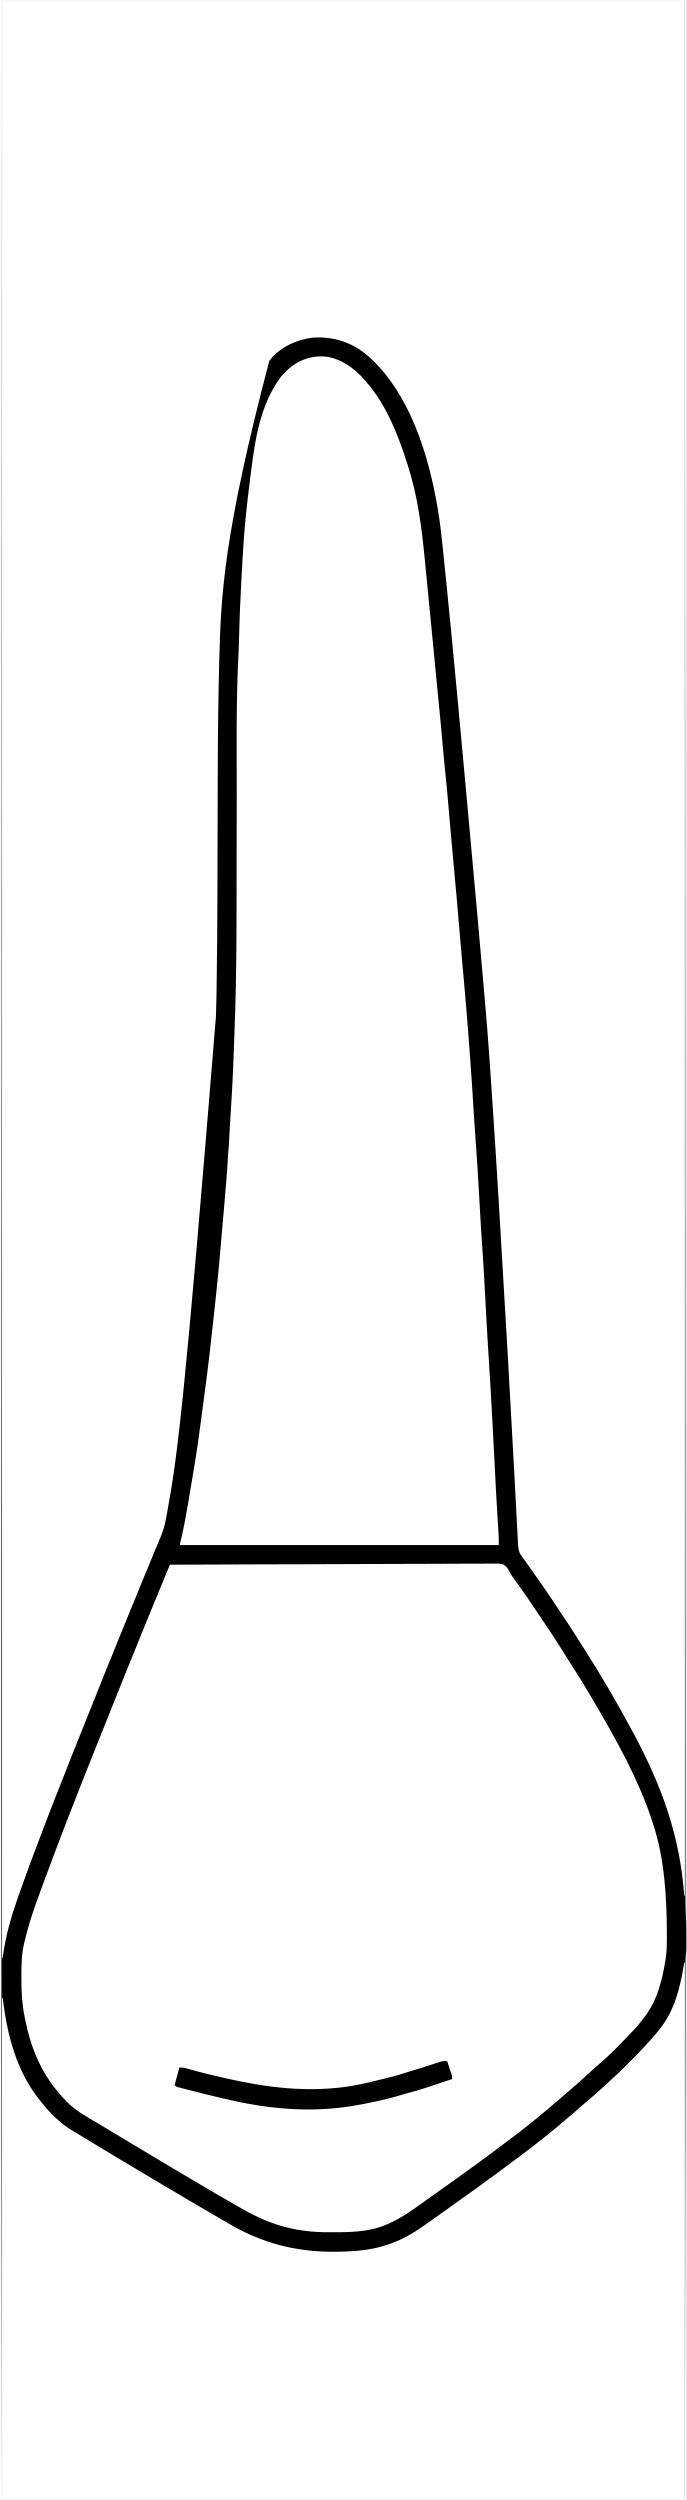
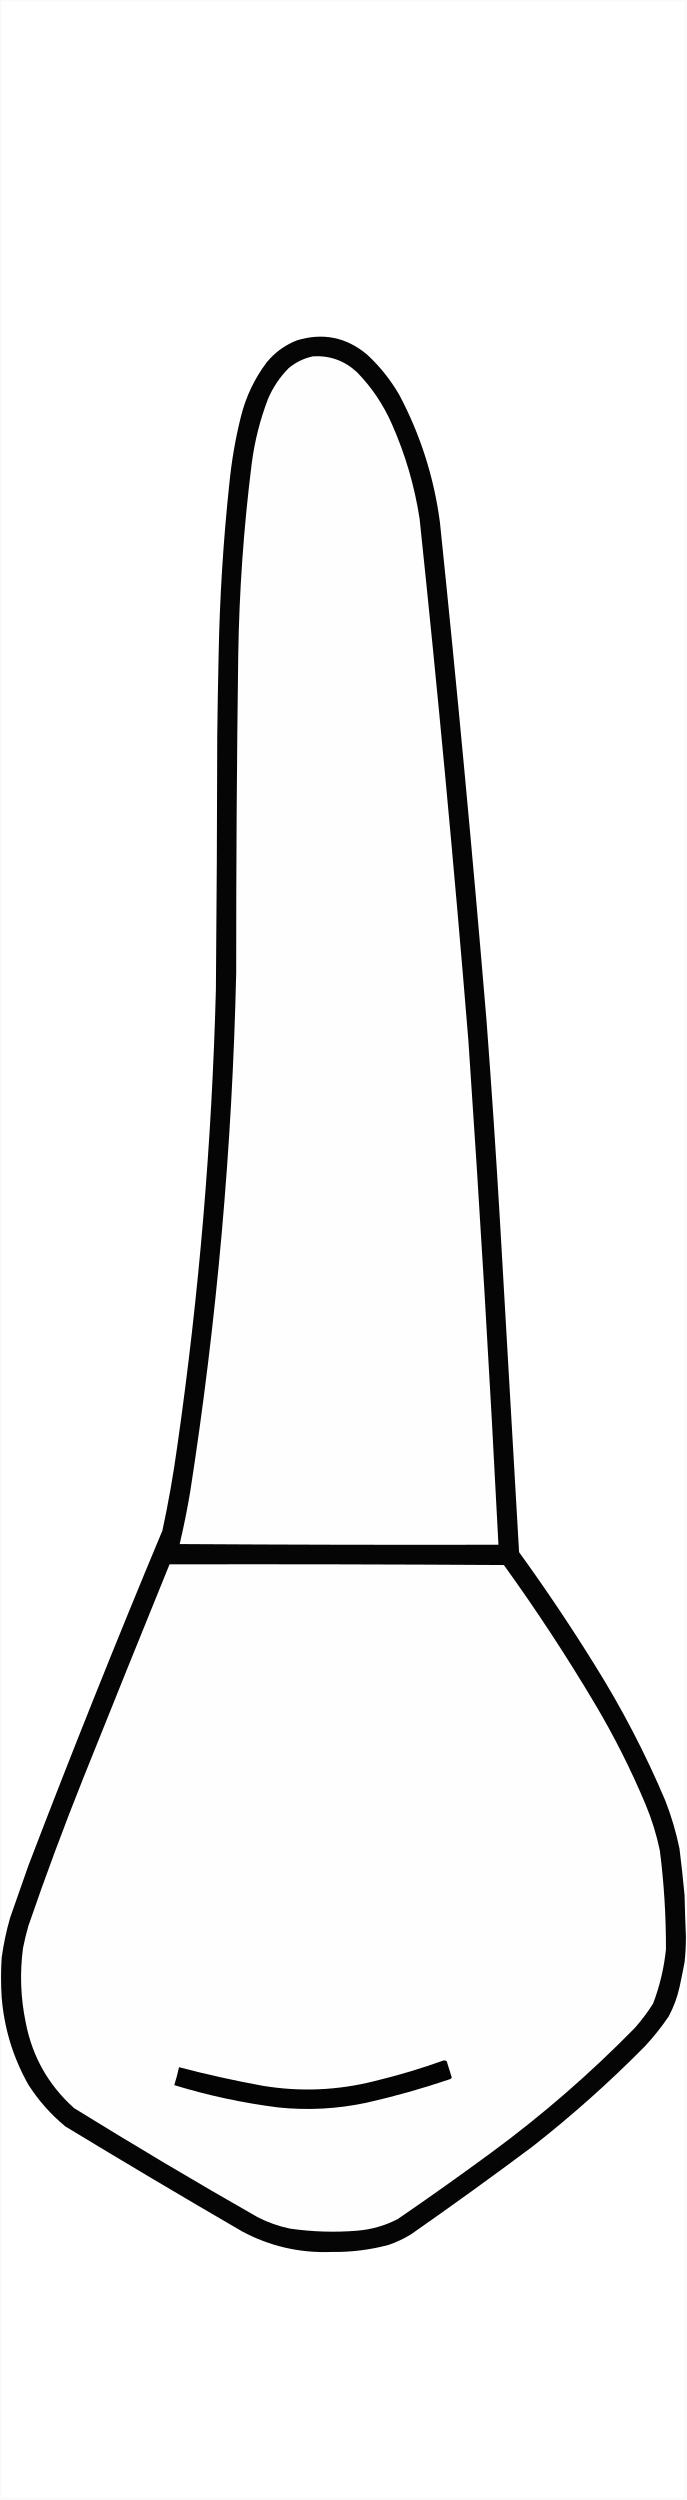
- <svg xmlns="http://www.w3.org/2000/svg" version="1.1" width="1015" height="3694">
-   <path d="M0 0 C334.95 0 669.9 0 1015 0 C1015 1219.02 1015 2438.04 1015 3694 C680.05 3694 345.1 3694 0 3694 C0 2474.98 0 1255.96 0 0 Z M3 3 C3 956.7 3 1910.4 3 2893 C3.33 2893 3.66 2893 4 2893 C4.09 2892.313 4.18 2891.626 4.272 2890.918 C8.25 2861.033 16.064 2833.356 26 2805 C26.34 2804.031 26.679 2803.061 27.029 2802.062 C38.479 2769.432 50.529 2737.045 62.937 2704.769 C64.247 2701.358 65.55 2697.944 66.854 2694.531 C70.87 2684.008 74.923 2673.5 79 2663 C79.344 2662.115 79.687 2661.229 80.042 2660.317 C98.082 2613.881 116.692 2567.668 135.22 2521.425 C139.62 2510.444 144.016 2499.461 148.405 2488.476 C149.299 2486.24 150.193 2484.003 151.086 2481.767 C152.749 2477.607 154.411 2473.446 156.072 2469.285 C164.097 2449.195 172.284 2429.172 180.482 2409.153 C183.04 2402.905 185.591 2396.654 188.141 2390.402 C188.776 2388.845 188.776 2388.845 189.424 2387.255 C190.058 2385.702 190.058 2385.702 190.704 2384.117 C204.132 2351.194 217.6 2318.288 231.262 2285.461 C232.241 2283.104 233.213 2280.744 234.184 2278.384 C235.325 2275.611 236.493 2272.853 237.691 2270.104 C241.732 2260.692 243.919 2251.396 245.75 2241.375 C246.083 2239.606 246.417 2237.836 246.75 2236.067 C262.414 2152.1 273.144 2067.181 319 1503 C319.054 1501.432 319.054 1501.432 319.11 1499.833 C319.401 1491.38 319.644 1482.928 319.798 1474.472 C319.813 1473.613 319.829 1472.755 319.845 1471.871 C319.898 1468.914 319.949 1465.957 320 1463 C320.019 1461.932 320.037 1460.864 320.057 1459.763 C320.898 1411.177 321.134 1362.589 321.281 1313.996 C321.286 1312.408 321.291 1310.819 321.296 1309.231 C321.376 1282.963 321.445 1256.695 321.513 1230.427 C321.526 1225.42 321.539 1220.413 321.552 1215.406 C321.554 1214.582 321.557 1213.758 321.559 1212.91 C321.595 1198.942 321.635 1184.975 321.678 1171.007 C321.701 1163.273 321.722 1155.539 321.74 1147.804 C321.813 1115.23 322.012 1082.662 322.489 1050.09 C322.505 1048.983 322.505 1048.983 322.521 1047.854 C322.855 1025.148 323.265 1002.446 323.876 979.746 C323.941 977.325 324.004 974.904 324.068 972.484 C326.469 881.177 330.304 789.745 398 533 C398.621 532.234 399.243 531.469 399.883 530.68 C415.113 512.391 437.745 502.154 461 499 C491.954 496.664 519.242 505.268 543.122 525.354 C605.809 580.315 633.766 673.281 646.969 752.836 C647.162 753.999 647.162 753.999 647.36 755.186 C650.019 771.278 651.959 787.4 653.624 803.622 C653.885 806.158 654.15 808.693 654.416 811.228 C655.982 826.148 657.495 841.074 659 856 C659.201 857.992 659.402 859.984 659.603 861.976 C668.864 953.74 677.59 1045.553 704.044 1337.49 C704.571 1343.437 705.099 1349.383 705.628 1355.33 C720.41 1521.7 720.41 1521.7 726.001 1604.691 C726.217 1607.889 726.434 1611.088 726.652 1614.286 C733.098 1708.98 738.801 1803.727 750.188 2000.812 C750.262 2002.116 750.336 2003.419 750.412 2004.762 C753.575 2060.321 756.702 2115.882 759.652 2171.453 C759.815 2174.515 759.978 2177.576 760.141 2180.638 C761.085 2198.389 762.029 2216.14 762.94 2233.892 C763.279 2240.499 763.623 2247.106 763.971 2253.712 C764.206 2258.159 764.433 2262.607 764.654 2267.055 C764.819 2270.335 764.995 2273.613 765.169 2276.893 C765.224 2278.047 765.279 2279.201 765.336 2280.39 C765.706 2287.121 766.249 2293.001 770.328 2298.602 C771.022 2299.568 771.022 2299.568 771.73 2300.554 C772.232 2301.237 772.733 2301.921 773.25 2302.625 C774.342 2304.141 775.433 2305.658 776.523 2307.176 C777.094 2307.965 777.665 2308.755 778.253 2309.569 C781.166 2313.623 784.019 2317.719 786.875 2321.812 C788.057 2323.504 789.239 2325.195 790.422 2326.887 C791.012 2327.73 791.601 2328.574 792.209 2329.443 C793.995 2331.992 795.786 2334.538 797.578 2337.082 C804.554 2346.992 811.382 2356.982 818.067 2367.089 C820.418 2370.63 822.783 2374.161 825.148 2377.691 C835.062 2392.497 844.889 2407.338 854.375 2422.423 C856.663 2426.051 858.974 2429.663 861.284 2433.277 C887.848 2474.874 912.811 2517.43 936 2561 C936.488 2561.911 936.975 2562.821 937.478 2563.759 C978.277 2640.043 1004.966 2714.421 1011 2801 C1011.33 2801 1011.66 2801 1012 2801 C1012 1877.66 1012 954.32 1012 3 C679.03 3 346.06 3 3 3 Z M1011 2900 C1010.88 2900.728 1010.76 2901.456 1010.636 2902.205 C1004.758 2937.441 997.297 2969.491 975 2998 C973.853 2999.468 973.853 2999.468 972.684 3000.965 C967.578 3007.33 962.123 3013.329 956.562 3019.294 C955.445 3020.514 954.343 3021.749 953.252 3022.993 C946.241 3030.952 938.742 3038.409 931.234 3045.896 C928.936 3048.189 926.642 3050.488 924.35 3052.787 C922.868 3054.269 921.385 3055.75 919.902 3057.23 C919.228 3057.907 918.554 3058.583 917.859 3059.28 C913.978 3063.143 909.995 3066.831 905.841 3070.4 C902.645 3073.177 899.581 3076.096 896.5 3079 C892.022 3083.201 887.531 3087.367 882.875 3091.371 C880.612 3093.337 878.403 3095.357 876.188 3097.375 C872.725 3100.504 869.193 3103.505 865.562 3106.438 C861.759 3109.513 858.099 3112.688 854.5 3116 C850.132 3120.016 845.632 3123.794 841.016 3127.52 C837.453 3130.45 833.976 3133.468 830.5 3136.5 C824.428 3141.788 818.276 3146.954 812 3152 C810.862 3152.921 809.724 3153.841 808.586 3154.762 C799.948 3161.729 791.175 3168.508 782.338 3175.221 C779.862 3177.105 777.392 3178.995 774.922 3180.887 C764.146 3189.132 753.293 3197.26 742.347 3205.278 C739.969 3207.023 737.595 3208.774 735.223 3210.527 C725.274 3217.879 715.278 3225.16 705.238 3232.387 C702.979 3234.015 700.724 3235.647 698.469 3237.281 C690.478 3243.069 682.459 3248.81 674.388 3254.485 C669.291 3258.074 664.233 3261.714 659.188 3265.375 C651.978 3270.602 644.709 3275.739 637.402 3280.828 C633.413 3283.608 629.433 3286.397 625.484 3289.234 C594.754 3311.291 563.019 3323.302 525 3326 C524.244 3326.056 523.489 3326.113 522.71 3326.171 C455.859 3330.944 397.632 3320.38 339.819 3286.641 C336.837 3284.905 333.845 3283.185 330.852 3281.469 C318.613 3274.446 306.436 3267.325 294.307 3260.115 C286.759 3255.63 279.194 3251.175 271.615 3246.742 C250.168 3234.197 228.807 3221.51 207.515 3208.705 C199.68 3203.997 191.821 3199.33 183.956 3194.671 C171.248 3187.14 158.591 3179.533 145.989 3171.825 C141.448 3169.052 136.898 3166.293 132.349 3163.534 C129.925 3162.064 127.502 3160.591 125.081 3159.116 C119.978 3156.009 114.873 3152.912 109.715 3149.898 C99.91 3144.137 91.273 3137.813 83 3130 C82.434 3129.466 81.868 3128.932 81.285 3128.381 C73.933 3121.369 67.243 3114.028 61 3106 C60.201 3105.006 59.402 3104.012 58.578 3102.988 C23.827 3059.426 10.436 3006.282 4 2952 C3.67 2952 3.34 2952 3 2952 C3 3195.87 3 3439.74 3 3691 C335.97 3691 668.94 3691 1012 3691 C1012 3429.97 1012 3168.94 1012 2900 C1011.67 2900 1011.34 2900 1011 2900 Z " fill="#FEFEFE" transform="translate(0,0)" />
-   <path d="M0 0 C2.477 1.934 4.846 3.942 7.199 6.023 C8.029 6.734 8.86 7.444 9.715 8.176 C52.05 45.121 74.71 106.5 88.529 159.505 C89.145 161.82 89.795 164.12 90.469 166.418 C103.341 210.445 107.102 256.373 111.361 301.849 C112.373 312.623 113.44 323.387 114.613 334.145 C116.117 348.073 117.492 362.012 118.828 375.957 C119.066 378.423 119.303 380.888 119.541 383.354 C120.158 389.758 120.773 396.163 121.388 402.568 C122.011 409.053 122.635 415.537 123.26 422.021 C124.177 431.554 125.095 441.086 126.01 450.619 C126.111 451.675 126.213 452.732 126.317 453.82 C126.802 458.87 127.285 463.921 127.764 468.972 C127.853 469.915 127.943 470.859 128.035 471.831 C128.199 473.569 128.364 475.307 128.527 477.045 C129.415 486.416 130.43 495.774 131.449 505.131 C132.592 515.644 133.57 526.161 134.429 536.7 C135.371 548.233 136.439 559.753 137.512 571.273 C137.73 573.632 137.949 575.99 138.168 578.348 C139.542 593.134 140.955 607.917 142.389 622.697 C144.739 646.942 146.946 671.198 149.087 695.462 C149.995 705.74 150.913 716.016 151.832 726.292 C155.156 763.441 158.453 800.59 161.552 837.758 C163.035 855.534 164.571 873.304 166.172 891.07 C166.345 892.989 166.517 894.907 166.69 896.825 C166.952 899.728 167.213 902.63 167.475 905.533 C170.987 944.521 174.197 983.513 176.953 1022.562 C177.194 1025.948 177.44 1029.334 177.689 1032.719 C179.024 1050.99 180.178 1069.27 181.315 1087.554 C183.416 1121.518 183.416 1121.518 185.824 1155.461 C188.125 1185.843 189.941 1216.258 191.505 1246.686 C192.537 1266.757 193.787 1286.813 195.109 1306.867 C195.453 1312.086 195.795 1317.305 196.137 1322.523 C196.202 1323.52 196.202 1323.52 196.269 1324.538 C197.653 1345.69 198.866 1366.846 199.943 1388.017 C200.862 1406.067 201.91 1424.104 203.11 1442.138 C205.223 1473.976 206.836 1505.843 208.449 1537.709 C208.697 1542.601 208.947 1547.492 209.199 1552.383 C209.24 1553.176 209.281 1553.969 209.323 1554.787 C209.959 1567.044 210.709 1579.289 211.522 1591.536 C212.136 1600.838 212.632 1610.138 213.033 1619.451 C213.755 1636.09 214.683 1652.713 215.699 1669.336 C215.956 1673.54 216.212 1677.745 216.469 1681.949 C216.562 1683.478 216.562 1683.478 216.657 1685.037 C217.216 1694.239 217.75 1703.442 218.256 1712.646 C218.342 1714.204 218.428 1715.761 218.516 1717.319 C218.636 1719.449 218.752 1721.58 218.867 1723.711 C218.964 1725.48 218.964 1725.48 219.063 1727.285 C219.23 1731.862 219.199 1736.444 219.199 1741.023 C63.769 1741.023 -91.661 1741.023 -251.801 1741.023 C-246.801 1716.023 -246.801 1716.023 -244.426 1705.023 C-237.906 1674.29 -233.463 1643.081 -228.801 1612.023 C-228.641 1610.964 -228.482 1609.904 -228.317 1608.812 C-227.823 1605.525 -227.328 1602.238 -226.841 1598.949 C-226.208 1594.69 -225.552 1590.436 -224.875 1586.184 C-222.805 1573.111 -220.995 1560.026 -219.399 1546.888 C-218.368 1538.443 -217.266 1530.013 -216.099 1521.586 C-213.116 1500.036 -210.542 1478.444 -208.055 1456.831 C-207.633 1453.175 -207.207 1449.518 -206.781 1445.862 C-204.043 1422.344 -201.455 1398.814 -199.031 1375.262 C-198.804 1373.051 -198.575 1370.839 -198.346 1368.627 C-197.316 1358.678 -196.302 1348.726 -195.301 1338.773 C-195.226 1338.031 -195.151 1337.288 -195.074 1336.522 C-192.576 1311.667 -190.372 1286.803 -188.483 1261.893 C-187.683 1251.383 -186.813 1240.88 -185.935 1230.377 C-185.687 1227.41 -185.441 1224.443 -185.195 1221.475 C-184.574 1214.024 -183.949 1206.573 -183.259 1199.128 C-183.169 1198.154 -183.079 1197.179 -182.986 1196.175 C-182.815 1194.337 -182.641 1192.5 -182.466 1190.663 C-181.817 1183.724 -181.42 1176.785 -181.143 1169.821 C-180.995 1166.249 -180.769 1162.757 -180.342 1159.204 C-179.567 1152.378 -179.267 1145.517 -178.898 1138.66 C-178.815 1137.145 -178.732 1135.63 -178.648 1134.115 C-178.428 1130.119 -178.211 1126.123 -177.994 1122.127 C-177.781 1118.199 -177.565 1114.27 -177.35 1110.342 C-177.091 1105.633 -176.833 1100.925 -176.578 1096.217 C-176.157 1088.461 -175.728 1080.707 -175.279 1072.953 C-174.134 1053.109 -173.215 1033.264 -172.478 1013.4 C-172.336 1009.576 -172.189 1005.751 -172.04 1001.927 C-171.632 991.433 -171.269 980.939 -170.916 970.443 C-170.838 968.126 -170.759 965.809 -170.68 963.492 C-169.154 918.545 -168.482 873.643 -168.432 828.673 C-168.422 819.957 -168.4 811.241 -168.377 802.525 C-168.337 786.893 -168.305 771.261 -168.278 755.628 C-168.252 740.703 -168.224 725.778 -168.194 710.853 C-168.192 709.934 -168.19 709.016 -168.188 708.069 C-168.167 697.926 -168.145 687.783 -168.121 677.641 C-168.118 676.283 -168.118 676.283 -168.115 674.898 C-168.106 671.269 -168.098 667.639 -168.089 664.009 C-168.066 654.465 -168.045 644.921 -168.031 635.377 C-167.778 469.309 -167.778 469.309 -165.332 423.695 C-164.969 416.923 -164.744 410.155 -164.615 403.374 C-164.082 375.678 -162.827 348.049 -161.327 320.389 C-160.99 314.178 -160.665 307.966 -160.342 301.754 C-159.044 276.848 -157.659 251.989 -155.121 227.175 C-154.744 223.468 -154.4 219.758 -154.06 216.047 C-152.302 196.977 -150.139 177.961 -147.738 158.961 C-147.552 157.473 -147.552 157.473 -147.363 155.954 C-146.064 145.605 -144.607 135.371 -142.45 125.164 C-141.604 121.074 -141.008 116.97 -140.426 112.836 C-135.492 80.619 -124.801 44.211 -104.801 18.023 C-104.083 17.075 -103.365 16.126 -102.625 15.148 C-76.371 -18.224 -34.492 -24.341 0 0 Z " fill="#FEFEFE" transform="translate(517.8008,541.9766)" />
-   <path d="M0 0 C334.95 0 669.9 0 1015 0 C1015 1219.02 1015 2438.04 1015 3694 C680.05 3694 345.1 3694 0 3694 C0 2474.98 0 1255.96 0 0 Z M3 3 C3 956.7 3 1910.4 3 2893 C3.33 2893 3.66 2893 4 2893 C4.09 2892.313 4.18 2891.626 4.272 2890.918 C8.25 2861.033 16.064 2833.356 26 2805 C26.34 2804.031 26.679 2803.061 27.029 2802.062 C38.479 2769.432 50.529 2737.045 62.937 2704.769 C64.247 2701.358 65.55 2697.944 66.854 2694.531 C70.87 2684.008 74.923 2673.5 79 2663 C79.344 2662.115 79.687 2661.229 80.042 2660.317 C98.082 2613.881 116.692 2567.668 135.22 2521.425 C139.62 2510.444 144.016 2499.461 148.405 2488.476 C149.299 2486.24 150.193 2484.003 151.086 2481.767 C152.749 2477.607 154.411 2473.446 156.072 2469.285 C164.097 2449.195 172.284 2429.172 180.482 2409.153 C183.04 2402.905 185.591 2396.654 188.141 2390.402 C188.776 2388.845 188.776 2388.845 189.424 2387.255 C190.058 2385.702 190.058 2385.702 190.704 2384.117 C204.132 2351.194 217.6 2318.288 231.262 2285.461 C232.241 2283.104 233.213 2280.744 234.184 2278.384 C235.325 2275.611 236.493 2272.853 237.691 2270.104 C241.732 2260.692 243.919 2251.396 245.75 2241.375 C246.083 2239.606 246.417 2237.836 246.75 2236.067 C262.414 2152.1 273.144 2067.181 319 1503 C319.054 1501.432 319.054 1501.432 319.11 1499.833 C319.401 1491.38 319.644 1482.928 319.798 1474.472 C319.813 1473.613 319.829 1472.755 319.845 1471.871 C319.898 1468.914 319.949 1465.957 320 1463 C320.019 1461.932 320.037 1460.864 320.057 1459.763 C320.898 1411.177 321.134 1362.589 321.281 1313.996 C321.286 1312.408 321.291 1310.819 321.296 1309.231 C321.376 1282.963 321.445 1256.695 321.513 1230.427 C321.526 1225.42 321.539 1220.413 321.552 1215.406 C321.554 1214.582 321.557 1213.758 321.559 1212.91 C321.595 1198.942 321.635 1184.975 321.678 1171.007 C321.701 1163.273 321.722 1155.539 321.74 1147.804 C321.813 1115.23 322.012 1082.662 322.489 1050.09 C322.505 1048.983 322.505 1048.983 322.521 1047.854 C322.855 1025.148 323.265 1002.446 323.876 979.746 C323.941 977.325 324.004 974.904 324.068 972.484 C326.469 881.177 330.304 789.745 398 533 C398.621 532.234 399.243 531.469 399.883 530.68 C415.113 512.391 437.745 502.154 461 499 C491.954 496.664 519.242 505.268 543.122 525.354 C605.809 580.315 633.766 673.281 646.969 752.836 C647.162 753.999 647.162 753.999 647.36 755.186 C650.019 771.278 651.959 787.4 653.624 803.622 C653.885 806.158 654.15 808.693 654.416 811.228 C655.982 826.148 657.495 841.074 659 856 C659.201 857.992 659.402 859.984 659.603 861.976 C668.864 953.74 677.59 1045.553 704.044 1337.49 C704.571 1343.437 705.099 1349.383 705.628 1355.33 C720.41 1521.7 720.41 1521.7 726.001 1604.691 C726.217 1607.889 726.434 1611.088 726.652 1614.286 C733.098 1708.98 738.801 1803.727 750.188 2000.812 C750.262 2002.116 750.336 2003.419 750.412 2004.762 C753.575 2060.321 756.702 2115.882 759.652 2171.453 C759.815 2174.515 759.978 2177.576 760.141 2180.638 C761.085 2198.389 762.029 2216.14 762.94 2233.892 C763.279 2240.499 763.623 2247.106 763.971 2253.712 C764.206 2258.159 764.433 2262.607 764.654 2267.055 C764.819 2270.335 764.995 2273.613 765.169 2276.893 C765.224 2278.047 765.279 2279.201 765.336 2280.39 C765.706 2287.121 766.249 2293.001 770.328 2298.602 C771.022 2299.568 771.022 2299.568 771.73 2300.554 C772.232 2301.237 772.733 2301.921 773.25 2302.625 C774.342 2304.141 775.433 2305.658 776.523 2307.176 C777.094 2307.965 777.665 2308.755 778.253 2309.569 C781.166 2313.623 784.019 2317.719 786.875 2321.812 C788.057 2323.504 789.239 2325.195 790.422 2326.887 C791.012 2327.73 791.601 2328.574 792.209 2329.443 C793.995 2331.992 795.786 2334.538 797.578 2337.082 C804.554 2346.992 811.382 2356.982 818.067 2367.089 C820.418 2370.63 822.783 2374.161 825.148 2377.691 C835.062 2392.497 844.889 2407.338 854.375 2422.423 C856.663 2426.051 858.974 2429.663 861.284 2433.277 C887.848 2474.874 912.811 2517.43 936 2561 C936.488 2561.911 936.975 2562.821 937.478 2563.759 C978.277 2640.043 1004.966 2714.421 1011 2801 C1011.33 2801 1011.66 2801 1012 2801 C1012 1877.66 1012 954.32 1012 3 C679.03 3 346.06 3 3 3 Z M416.75 554.75 C390.382 587.934 379.755 632.831 374 674 C373.841 675.125 373.682 676.25 373.518 677.409 C372.276 686.264 371.121 695.129 370 704 C369.835 705.306 369.67 706.612 369.5 707.958 C368.375 716.909 367.298 725.866 366.253 734.827 C366.084 736.282 365.914 737.737 365.743 739.192 C363.657 756.988 361.833 774.788 360.543 792.66 C360.48 793.522 360.417 794.383 360.353 795.27 C358.858 815.908 357.743 836.564 356.692 857.229 C356.482 861.366 356.267 865.504 356.047 869.641 C354.801 893.098 353.782 916.534 353.306 940.02 C353.116 949.377 352.842 958.715 352.341 968.061 C348.697 1037.304 349.873 1107.144 349.801 1176.468 C349.79 1186.801 349.769 1197.135 349.748 1207.468 C349.74 1211.077 349.733 1214.685 349.725 1218.293 C349.724 1219.193 349.722 1220.093 349.72 1221.02 C349.699 1231.092 349.68 1241.164 349.662 1251.236 C349.66 1252.148 349.659 1253.061 349.657 1254 C349.634 1266.89 349.616 1279.779 349.602 1292.669 C349.576 1315.183 349.538 1337.697 349.477 1360.211 C349.474 1361.083 349.472 1361.955 349.469 1362.853 C349.315 1418.831 348.531 1474.736 346.29 1530.675 C346.052 1536.629 345.827 1542.584 345.609 1548.539 C345.577 1549.41 345.545 1550.28 345.512 1551.177 C345.389 1554.527 345.266 1557.878 345.144 1561.228 C343.874 1595.874 341.942 1630.46 339.631 1665.052 C339.101 1673.1 338.665 1681.148 338.348 1689.208 C338.158 1693.756 337.769 1698.232 337.235 1702.752 C336.836 1706.565 336.704 1710.386 336.547 1714.215 C336.051 1725.023 335.179 1735.784 334.25 1746.562 C334.073 1748.643 333.897 1750.723 333.72 1752.803 C333.344 1757.236 332.966 1761.669 332.587 1766.103 C331.994 1773.055 331.414 1780.008 330.836 1786.961 C328.685 1812.766 326.44 1838.562 324.067 1864.348 C323.879 1866.393 323.692 1868.438 323.505 1870.483 C321.945 1887.486 320.247 1904.468 318.389 1921.441 C317.99 1925.089 317.597 1928.737 317.204 1932.385 C312.465 1976.428 307.64 2020.461 301.592 2064.347 C300.114 2075.073 298.717 2085.808 297.328 2096.546 C293.791 2123.863 289.907 2151.057 285.176 2178.194 C283.867 2185.725 282.618 2193.266 281.373 2200.808 C280.259 2207.54 279.131 2214.27 278 2221 C277.876 2221.738 277.752 2222.476 277.625 2223.236 C274.481 2241.96 271.015 2260.483 266.456 2278.926 C265.928 2280.972 265.928 2280.972 266 2283 C421.43 2283 576.86 2283 737 2283 C737.037 2275.407 737.037 2275.407 736.756 2267.862 C736.676 2266.538 736.676 2266.538 736.594 2265.188 C736.534 2264.264 736.475 2263.339 736.414 2262.387 C736.322 2260.896 736.322 2260.896 736.229 2259.374 C736.098 2257.25 735.966 2255.125 735.833 2253 C735.478 2247.335 735.134 2241.669 734.789 2236.004 C734.686 2234.309 734.686 2234.309 734.58 2232.58 C734.022 2223.43 733.492 2214.279 733 2205.125 C732.962 2204.425 732.925 2203.725 732.886 2203.003 C731.975 2185.99 731.147 2168.972 730.302 2151.956 C729.394 2133.686 728.448 2115.42 727.404 2097.157 C727.031 2090.596 726.673 2084.034 726.316 2077.473 C725.018 2053.655 723.662 2029.845 722.09 2006.044 C720.459 1981.261 719.128 1956.46 717.781 1931.66 C717.676 1929.716 717.57 1927.772 717.464 1925.828 C717.358 1923.867 717.251 1921.905 717.145 1919.943 C717.092 1918.967 717.038 1917.991 716.984 1916.985 C716.714 1912.013 716.445 1907.041 716.177 1902.069 C714.645 1873.497 714.645 1873.497 712.724 1844.949 C711.154 1823.787 710.029 1802.591 708.816 1781.406 C708.713 1779.603 708.61 1777.8 708.506 1775.997 C708.402 1774.175 708.298 1772.353 708.193 1770.531 C708.141 1769.623 708.089 1768.715 708.036 1767.779 C707.773 1763.194 707.512 1758.609 707.253 1754.023 C706.097 1733.586 704.84 1713.163 703.309 1692.75 C702.358 1680.071 701.48 1667.389 700.684 1654.699 C700.605 1653.456 700.605 1653.456 700.526 1652.187 C700.212 1647.19 699.902 1642.193 699.593 1637.195 C698.24 1615.344 696.88 1593.495 695.27 1571.66 C695.029 1568.39 694.79 1565.12 694.552 1561.85 C693.818 1551.774 693.07 1541.699 692.312 1531.625 C692.249 1530.782 692.186 1529.939 692.12 1529.07 C689.874 1499.23 687.322 1469.425 684.598 1439.625 C684.3 1436.361 684.001 1433.096 683.703 1429.832 C683.63 1429.03 683.557 1428.229 683.481 1427.403 C682.482 1416.463 681.52 1405.521 680.609 1394.574 C680.554 1393.906 680.498 1393.238 680.441 1392.549 C680.158 1389.141 679.875 1385.732 679.593 1382.324 C676.389 1343.648 672.853 1305.003 669.307 1266.357 C668.733 1260.092 668.159 1253.827 667.586 1247.562 C667.474 1246.345 667.363 1245.127 667.248 1243.872 C665.621 1226.076 664.072 1208.275 662.576 1190.468 C661.413 1176.642 660.169 1162.83 658.733 1149.029 C658.199 1143.892 657.68 1138.752 657.16 1133.613 C657.059 1132.61 656.957 1131.608 656.853 1130.574 C655.957 1121.68 655.144 1112.781 654.375 1103.875 C654.317 1103.199 654.258 1102.523 654.198 1101.827 C654.025 1099.825 653.852 1097.822 653.68 1095.82 C651.984 1076.16 650.081 1056.517 648.09 1036.884 C647.405 1030.119 646.744 1023.353 646.103 1016.585 C644.949 1004.441 643.78 992.299 642.609 980.156 C642.443 978.426 642.443 978.426 642.272 976.66 C635.508 906.204 635.508 906.204 628.575 835.765 C628.201 832.03 627.832 828.295 627.468 824.559 C623 778.774 617.089 732.971 603 689 C602.616 687.789 602.232 686.577 601.837 685.329 C588.207 642.468 570.989 598.258 541 564 C540.273 563.152 539.546 562.304 538.797 561.43 C523.615 544.072 503.343 529.151 479.699 526.768 C454.282 525.122 433.187 535.904 416.75 554.75 Z M251 2312 C248.402 2318.287 245.804 2324.575 243.206 2330.862 C242.325 2332.995 241.444 2335.127 240.562 2337.26 C234.062 2352.99 227.593 2368.731 221.188 2384.5 C219.786 2387.947 218.384 2391.394 216.982 2394.841 C216.033 2397.173 215.085 2399.506 214.136 2401.838 C211.094 2409.318 208.041 2416.793 204.98 2424.266 C189.297 2462.586 173.949 2501.039 158.595 2539.492 C153.917 2551.205 149.232 2562.915 144.539 2574.621 C133.265 2602.747 122.05 2630.893 111.064 2659.133 C108.677 2665.267 106.277 2671.397 103.871 2677.523 C95.655 2698.459 87.636 2719.459 79.787 2740.535 C77.624 2746.337 75.444 2752.133 73.254 2757.926 C66.63 2775.462 60.129 2793.038 53.812 2810.688 C53.496 2811.569 53.18 2812.451 52.854 2813.36 C46.178 2831.981 40.542 2850.738 36 2870 C35.65 2871.453 35.65 2871.453 35.293 2872.936 C31.552 2889.285 31.638 2905.753 31.625 2922.438 C31.623 2923.556 31.621 2924.675 31.619 2925.828 C31.623 2944.343 32.67 2962.412 36.489 2980.558 C36.865 2982.355 37.232 2984.154 37.593 2985.954 C45.698 3026.15 61.179 3063.578 88.634 3094.462 C89.994 3095.993 91.337 3097.539 92.68 3099.086 C103.039 3110.857 114.546 3119.823 128.062 3127.625 C129.378 3128.397 130.693 3129.171 132.006 3129.946 C134.026 3131.136 136.046 3132.326 138.069 3133.511 C144.72 3137.407 151.298 3141.418 157.875 3145.438 C168.545 3151.941 179.277 3158.337 190.03 3164.702 C199.599 3170.366 209.129 3176.089 218.625 3181.875 C229.408 3188.444 240.248 3194.91 251.132 3201.311 C256.49 3204.467 261.838 3207.641 267.188 3210.812 C268.904 3211.83 270.62 3212.847 272.336 3213.864 C277.517 3216.934 282.697 3220.007 287.875 3223.082 C308.589 3235.378 329.361 3247.569 350.307 3259.467 C353.161 3261.091 356.01 3262.723 358.859 3264.355 C400.179 3287.967 438.592 3298.646 486.532 3298.336 C490.458 3298.312 494.384 3298.316 498.311 3298.322 C511.681 3298.307 524.76 3297.948 538 3296 C538.731 3295.895 539.461 3295.791 540.214 3295.683 C575.855 3290.544 602.631 3270.609 631.058 3249.997 C636.665 3245.94 642.322 3241.958 648 3238 C656.661 3231.961 665.238 3225.812 673.782 3219.609 C677.517 3216.9 681.259 3214.2 685 3211.5 C686.501 3210.415 688.003 3209.331 689.504 3208.246 C692.489 3206.09 695.476 3203.937 698.465 3201.785 C714.902 3189.948 731.176 3177.919 747.266 3165.613 C750.889 3162.843 754.529 3160.099 758.188 3157.375 C775.719 3144.258 792.774 3130.54 809.432 3116.334 C811.007 3114.994 812.587 3113.66 814.168 3112.328 C820.602 3106.907 826.987 3101.432 833.337 3095.911 C837.016 3092.713 840.712 3089.536 844.425 3086.376 C850.464 3081.233 856.373 3075.976 862.195 3070.59 C867.222 3065.948 872.328 3061.396 877.422 3056.828 C904.501 3032.981 904.501 3032.981 929.332 3006.883 C931.099 3004.888 932.963 3003.043 934.875 3001.188 C939.151 2996.953 942.943 2992.415 946.665 2987.69 C947.617 2986.485 948.576 2985.284 949.538 2984.087 C968.114 2960.953 975.599 2936.949 981.188 2908.125 C981.342 2907.331 981.497 2906.537 981.656 2905.719 C982.137 2903.15 982.576 2900.578 983 2898 C983.18 2896.927 983.359 2895.854 983.544 2894.749 C985.171 2884.005 985.396 2873.411 985.375 2862.562 C985.375 2861.101 985.375 2861.101 985.375 2859.611 C985.281 2805.06 982.194 2747.057 965 2695 C964.484 2693.391 963.969 2691.781 963.453 2690.172 C943.275 2628.706 910.585 2570.597 878 2515 C877.631 2514.37 877.262 2513.74 876.882 2513.091 C867.073 2496.355 857.111 2479.756 846.583 2463.46 C843.988 2459.427 841.432 2455.37 838.875 2451.312 C838.381 2450.531 837.888 2449.75 837.379 2448.945 C835.005 2445.187 832.638 2441.423 830.289 2437.648 C820.863 2422.543 810.937 2407.771 801 2393 C800.332 2392.008 800.332 2392.008 799.651 2390.995 C778.526 2359.398 778.526 2359.398 756.417 2328.492 C754.773 2326.213 753.563 2324.132 752.283 2321.589 C748.898 2315.196 748.898 2315.196 743.074 2311.257 C737.175 2310.024 731.156 2310.313 725.164 2310.437 C723.118 2310.431 721.073 2310.42 719.027 2310.403 C713.414 2310.374 707.804 2310.426 702.191 2310.491 C696.136 2310.547 690.081 2310.528 684.026 2310.518 C673.537 2310.512 663.05 2310.552 652.562 2310.626 C641.564 2310.702 630.566 2310.752 619.568 2310.767 C618.884 2310.767 618.2 2310.768 617.495 2310.769 C614.02 2310.774 610.545 2310.778 607.07 2310.781 C582.467 2310.809 557.864 2310.896 533.261 2311.019 C509.363 2311.139 485.464 2311.231 461.565 2311.286 C460.46 2311.288 460.46 2311.288 459.332 2311.291 C451.932 2311.308 444.532 2311.325 437.132 2311.341 C422.057 2311.374 406.983 2311.411 391.908 2311.45 C391.215 2311.451 390.522 2311.453 389.808 2311.455 C343.538 2311.575 297.269 2311.781 251 2312 Z M1011 2900 C1010.88 2900.728 1010.76 2901.456 1010.636 2902.205 C1004.758 2937.441 997.297 2969.491 975 2998 C973.853 2999.468 973.853 2999.468 972.684 3000.965 C967.578 3007.33 962.123 3013.329 956.562 3019.294 C955.445 3020.514 954.343 3021.749 953.252 3022.993 C946.241 3030.952 938.742 3038.409 931.234 3045.896 C928.936 3048.189 926.642 3050.488 924.35 3052.787 C922.868 3054.269 921.385 3055.75 919.902 3057.23 C919.228 3057.907 918.554 3058.583 917.859 3059.28 C913.978 3063.143 909.995 3066.831 905.841 3070.4 C902.645 3073.177 899.581 3076.096 896.5 3079 C892.022 3083.201 887.531 3087.367 882.875 3091.371 C880.612 3093.337 878.403 3095.357 876.188 3097.375 C872.725 3100.504 869.193 3103.505 865.562 3106.438 C861.759 3109.513 858.099 3112.688 854.5 3116 C850.132 3120.016 845.632 3123.794 841.016 3127.52 C837.453 3130.45 833.976 3133.468 830.5 3136.5 C824.428 3141.788 818.276 3146.954 812 3152 C810.862 3152.921 809.724 3153.841 808.586 3154.762 C799.948 3161.729 791.175 3168.508 782.338 3175.221 C779.862 3177.105 777.392 3178.995 774.922 3180.887 C764.146 3189.132 753.293 3197.26 742.347 3205.278 C739.969 3207.023 737.595 3208.774 735.223 3210.527 C725.274 3217.879 715.278 3225.16 705.238 3232.387 C702.979 3234.015 700.724 3235.647 698.469 3237.281 C690.478 3243.069 682.459 3248.81 674.388 3254.485 C669.291 3258.074 664.233 3261.714 659.188 3265.375 C651.978 3270.602 644.709 3275.739 637.402 3280.828 C633.413 3283.608 629.433 3286.397 625.484 3289.234 C594.754 3311.291 563.019 3323.302 525 3326 C524.244 3326.056 523.489 3326.113 522.71 3326.171 C455.859 3330.944 397.632 3320.38 339.819 3286.641 C336.837 3284.905 333.845 3283.185 330.852 3281.469 C318.613 3274.446 306.436 3267.325 294.307 3260.115 C286.759 3255.63 279.194 3251.175 271.615 3246.742 C250.168 3234.197 228.807 3221.51 207.515 3208.705 C199.68 3203.997 191.821 3199.33 183.956 3194.671 C171.248 3187.14 158.591 3179.533 145.989 3171.825 C141.448 3169.052 136.898 3166.293 132.349 3163.534 C129.925 3162.064 127.502 3160.591 125.081 3159.116 C119.978 3156.009 114.873 3152.912 109.715 3149.898 C99.91 3144.137 91.273 3137.813 83 3130 C82.434 3129.466 81.868 3128.932 81.285 3128.381 C73.933 3121.369 67.243 3114.028 61 3106 C60.201 3105.006 59.402 3104.012 58.578 3102.988 C23.827 3059.426 10.436 3006.282 4 2952 C3.67 2952 3.34 2952 3 2952 C3 3195.87 3 3439.74 3 3691 C335.97 3691 668.94 3691 1012 3691 C1012 3429.97 1012 3168.94 1012 2900 C1011.67 2900 1011.34 2900 1011 2900 Z " fill="#000000" transform="translate(0,0)" />
-   <path d="M0 0 C334.95 0 669.9 0 1015 0 C1015 1219.02 1015 2438.04 1015 3694 C680.05 3694 345.1 3694 0 3694 C0 2474.98 0 1255.96 0 0 Z M3 3 C2.912 211.857 2.912 211.857 2.826 420.715 C2.825 422.441 2.825 424.168 2.824 425.894 C2.824 426.76 2.823 427.625 2.823 428.517 C2.822 431.214 2.821 433.912 2.82 436.609 C2.78 534.018 2.741 631.427 2.673 807.507 C2.672 810.56 2.67 813.612 2.669 816.664 C2.636 903.314 2.603 989.963 2.57 1076.612 C2.569 1079.826 2.568 1083.039 2.567 1086.253 C2.566 1087.314 2.566 1088.375 2.566 1089.469 C2.551 1129.349 2.535 1169.229 2.52 1209.109 C2.519 1213.44 2.517 1217.77 2.515 1222.101 C2.477 1323.314 2.438 1424.528 2.395 1525.741 C2.394 1526.791 2.394 1527.841 2.394 1528.923 C2.379 1563.798 2.364 1598.674 2.349 1633.549 C2.336 1665.074 2.322 1696.6 2.309 1728.126 C2.309 1729.163 2.308 1730.2 2.308 1731.269 C2.28 1797.122 2.254 1862.976 2.229 1928.829 C2.229 1929.86 2.229 1930.89 2.228 1931.952 C2.211 1977.41 2.195 2022.869 2.178 2068.327 C2.172 2086.672 2.165 2105.017 2.158 2123.362 C2.157 2126.402 2.156 2129.441 2.155 2132.481 C2.134 2190.415 2.11 2248.348 2.083 2306.282 C2.041 2397.641 2.005 2489 1.979 2580.359 C1.978 2583.087 1.977 2585.815 1.977 2588.543 C1.951 2678.711 1.937 2768.879 2.212 3146.856 C2.216 3150.005 2.22 3153.153 2.223 3156.301 C2.224 3157.331 2.226 3158.361 2.227 3159.423 C2.229 3161.297 2.231 3163.171 2.234 3165.045 C2.441 3340.363 2.732 3515.682 3 3691 C335.97 3691 668.94 3691 1012 3691 C1012.289 3428.124 1012.289 3428.124 1012.568 3165.248 C1012.627 3114.508 1012.627 3114.508 1012.656 3090.785 C1012.677 3073.051 1012.695 3055.317 1012.711 3037.584 C1012.728 3019.511 1012.748 3001.439 1012.772 2983.366 C1012.787 2972.613 1012.798 2961.86 1012.805 2951.108 C1012.811 2944.013 1012.819 2936.918 1012.831 2929.823 C1012.838 2925.779 1012.843 2921.735 1012.843 2917.691 C1012.844 2914.004 1012.849 2910.317 1012.858 2906.629 C1012.861 2904.681 1012.86 2902.732 1012.858 2900.783 C1012.878 2894.431 1013.197 2888.301 1014 2882 C1014.123 2879.07 1014.141 2876.147 1014.133 2873.215 C1014.134 2872.397 1014.135 2871.578 1014.136 2870.735 C1014.136 2869.007 1014.135 2867.278 1014.13 2865.55 C1014.125 2862.996 1014.13 2860.442 1014.137 2857.889 C1014.139 2850.219 1014.06 2842.573 1013.64 2834.913 C1012.585 2814.816 1012.854 2794.673 1012.861 2774.555 C1012.862 2768.569 1012.857 2762.583 1012.853 2756.598 C1012.846 2746.082 1012.843 2735.566 1012.843 2725.05 C1012.843 2713.716 1012.84 2702.382 1012.835 2691.048 C1012.835 2690.327 1012.834 2689.606 1012.834 2688.864 C1012.832 2685.183 1012.831 2681.503 1012.829 2677.823 C1012.816 2650.991 1012.809 2624.159 1012.803 2597.327 C1012.798 2570.14 1012.791 2542.953 1012.78 2515.765 C1012.78 2514.907 1012.78 2514.049 1012.78 2513.165 C1012.777 2505.301 1012.774 2497.437 1012.771 2489.573 C1012.763 2469.855 1012.756 2450.137 1012.749 2430.419 C1012.749 2429.516 1012.749 2428.612 1012.748 2427.681 C1012.733 2383.166 1012.721 2338.651 1012.709 2294.136 C1012.705 2278.469 1012.701 2262.803 1012.697 2247.136 C1012.696 2246.162 1012.696 2245.188 1012.696 2244.185 C1012.684 2199.05 1012.669 2153.916 1012.654 2108.781 C1012.653 2105.829 1012.652 2102.876 1012.651 2099.923 C1012.645 2082.118 1012.639 2064.313 1012.633 2046.508 C1012.618 2002.247 1012.603 1957.986 1012.588 1913.725 C1012.588 1912.717 1012.588 1911.71 1012.587 1910.672 C1012.566 1845.427 1012.546 1780.182 1012.527 1714.938 C1012.526 1713.375 1012.526 1713.375 1012.526 1711.782 C1012.517 1680.079 1012.507 1648.376 1012.498 1616.673 C1012.488 1581.591 1012.478 1546.508 1012.468 1511.425 C1012.467 1510.37 1012.467 1509.315 1012.467 1508.228 C1012.438 1408.007 1012.406 1307.786 1012.373 1207.564 C1012.372 1203.319 1012.371 1199.073 1012.369 1194.827 C1012.357 1155.757 1012.344 1116.687 1012.331 1077.618 C1012.331 1076.579 1012.33 1075.54 1012.33 1074.469 C1012.329 1071.324 1012.328 1068.178 1012.327 1065.033 C1012.299 980.057 1012.272 895.081 1012.245 810.105 C1012.244 807.107 1012.243 804.108 1012.242 801.11 C1012.21 703.695 1012.18 606.28 1012.128 434.27 C1012.127 431.617 1012.126 428.965 1012.125 426.313 C1012.125 425.444 1012.125 424.576 1012.124 423.682 C1012.124 422.101 1012.123 420.521 1012.123 418.941 C1012.081 280.294 1012.041 141.647 1012 3 C679.03 3 346.06 3 3 3 Z " fill="#F9F9F9" transform="translate(0,0)" />
-   <path d="M0 0 C0.254 0.834 0.508 1.668 0.77 2.527 C2.573 8.424 4.391 14.297 6.484 20.098 C7 22 7 22 7 26 C-2.009 29.003 -2.009 29.003 -11.018 32.006 C-11.669 32.223 -12.32 32.44 -12.991 32.664 C-14.321 33.107 -15.651 33.55 -16.982 33.993 C-20.296 35.096 -23.609 36.205 -26.917 37.327 C-34.597 39.925 -42.302 42.305 -50.125 44.438 C-52.318 45.041 -54.511 45.645 -56.703 46.25 C-58.309 46.693 -58.309 46.693 -59.947 47.145 C-62.656 47.904 -65.353 48.691 -68.047 49.5 C-90.995 56.371 -114.444 61.444 -138.062 65.375 C-138.787 65.496 -139.511 65.618 -140.257 65.743 C-203.686 76.273 -267.741 69.937 -330 55 C-331.32 54.685 -331.32 54.685 -332.667 54.363 C-340.074 52.592 -347.476 50.802 -354.875 49 C-355.907 48.749 -356.94 48.497 -358.004 48.238 C-369.158 45.514 -380.29 42.712 -391.383 39.75 C-392.322 39.504 -393.262 39.258 -394.23 39.004 C-395.091 38.771 -395.953 38.537 -396.84 38.297 C-397.598 38.094 -398.356 37.891 -399.136 37.683 C-401 37 -401 37 -403 35 C-400.69 26.42 -398.38 17.84 -396 9 C-391.016 9 -388.353 9.291 -383.789 10.703 C-375.046 13.308 -366.226 15.544 -357.375 17.75 C-356.076 18.074 -356.076 18.074 -354.751 18.404 C-291.498 34.13 -228.385 45.757 -163 39 C-162.262 38.931 -161.524 38.861 -160.764 38.79 C-135.345 36.386 -110.11 29.538 -85.375 23.438 C-84.225 23.157 -83.076 22.876 -81.891 22.586 C-75.369 20.959 -69.008 19.079 -62.649 16.9 C-59.358 15.782 -56.033 14.82 -52.688 13.875 C-42.641 10.987 -32.714 7.715 -22.776 4.478 C-22.119 4.264 -21.461 4.051 -20.784 3.83 C-18.979 3.243 -17.175 2.655 -15.371 2.066 C-4.512 -1.367 -4.512 -1.367 0 0 Z " fill="#020202" transform="translate(661,3046)" />
+ <svg xmlns="http://www.w3.org/2000/svg" version="1.1" width="1015px" height="3694px" style="shape-rendering:geometricPrecision; text-rendering:geometricPrecision; image-rendering:optimizeQuality; fill-rule:evenodd; clip-rule:evenodd">
+   <g>
+     <path style="opacity:0.763" fill="#f9f9f9" d="M -0.5,-0.5 C 337.833,-0.5 676.167,-0.5 1014.5,-0.5C 1014.5,1230.83 1014.5,2462.17 1014.5,3693.5C 676.167,3693.5 337.833,3693.5 -0.5,3693.5C -0.5,2462.17 -0.5,1230.83 -0.5,-0.5 Z M 1011.5,2800.5 C 1009.41,2777.61 1006.91,2754.61 1004,2731.5C 999.022,2707.23 992.022,2683.57 983,2660.5C 953.541,2590.91 918.874,2524.24 879,2460.5C 843.626,2403.47 806.293,2347.8 767,2293.5C 757.707,2131.85 748.373,1970.18 739,1808.5C 733.174,1708.78 726.507,1609.11 719,1509.5C 698.464,1263.27 675.464,1017.27 650,771.5C 641.222,705.169 621.222,642.503 590,583.5C 577.208,561.36 561.374,541.526 542.5,524C 511.705,498.174 477.038,491.174 438.5,503C 420.836,510.003 406.003,520.836 394,535.5C 376,559.505 363.334,586.171 356,615.5C 347.959,647.748 342.292,680.414 339,713.5C 329.902,798.591 324.569,883.925 323,969.5C 322.124,1008.83 321.457,1048.16 321,1087.5C 320.822,1212.5 320.155,1337.5 319,1462.5C 313.051,1688.27 294.051,1912.94 262,2136.5C 256.245,2178.46 248.911,2220.12 240,2261.5C 171.509,2425.49 105.509,2590.49 42,2756.5C 33,2782.17 24,2807.83 15,2833.5C 9.371,2853 5.204,2872.66 2.5,2892.5C 2.5,1929.17 2.5,965.833 2.5,2.5C 338.833,2.5 675.167,2.5 1011.5,2.5C 1011.5,935.167 1011.5,1867.83 1011.5,2800.5 Z M 1011.5,2899.5 C 1011.5,3163.17 1011.5,3426.83 1011.5,3690.5C 675.167,3690.5 338.833,3690.5 2.5,3690.5C 2.5,3444.17 2.5,3197.83 2.5,2951.5C 6.209,2997.32 19.375,3040.32 42,3080.5C 56.938,3103.78 75.105,3124.28 96.5,3142C 182.978,3194.46 269.978,3246.13 357.5,3297C 398.836,3319.14 443.002,3329.3 490,3327.5C 518.678,3327.92 546.845,3324.42 574.5,3317C 585.68,3313.08 596.346,3308.08 606.5,3302C 667.207,3259.65 727.207,3216.31 786.5,3172C 844.977,3126.21 900.477,3076.71 953,3023.5C 965.808,3009.7 977.474,2995.03 988,2979.5C 995.299,2965.9 1000.63,2951.57 1004,2936.5C 1006.72,2924.07 1009.22,2911.74 1011.5,2899.5 Z" />
+   </g>
+   <g>
+     <path style="opacity:0.982" fill="#010101" d="M 1011.5,2800.5 C 1011.96,2820.84 1012.63,2841.17 1013.5,2861.5C 1013.53,2874.21 1012.87,2886.88 1011.5,2899.5C 1009.22,2911.74 1006.72,2924.07 1004,2936.5C 1000.63,2951.57 995.299,2965.9 988,2979.5C 977.474,2995.03 965.808,3009.7 953,3023.5C 900.477,3076.71 844.977,3126.21 786.5,3172C 727.207,3216.31 667.207,3259.65 606.5,3302C 596.346,3308.08 585.68,3313.08 574.5,3317C 546.845,3324.42 518.678,3327.92 490,3327.5C 443.002,3329.3 398.836,3319.14 357.5,3297C 269.978,3246.13 182.978,3194.46 96.5,3142C 75.105,3124.28 56.938,3103.78 42,3080.5C 19.375,3040.32 6.209,2997.32 2.5,2951.5C 1.207,2931.83 1.207,2912.17 2.5,2892.5C 5.204,2872.66 9.371,2853 15,2833.5C 24,2807.83 33,2782.17 42,2756.5C 105.509,2590.49 171.509,2425.49 240,2261.5C 248.911,2220.12 256.245,2178.46 262,2136.5C 294.051,1912.94 313.051,1688.27 319,1462.5C 320.155,1337.5 320.822,1212.5 321,1087.5C 321.457,1048.16 322.124,1008.83 323,969.5C 324.569,883.925 329.902,798.591 339,713.5C 342.292,680.414 347.959,647.748 356,615.5C 363.334,586.171 376,559.505 394,535.5C 406.003,520.836 420.836,510.003 438.5,503C 477.038,491.174 511.705,498.174 542.5,524C 561.374,541.526 577.208,561.36 590,583.5C 621.222,642.503 641.222,705.169 650,771.5C 675.464,1017.27 698.464,1263.27 719,1509.5C 726.507,1609.11 733.174,1708.78 739,1808.5C 748.373,1970.18 757.707,2131.85 767,2293.5C 806.293,2347.8 843.626,2403.47 879,2460.5C 918.874,2524.24 953.541,2590.91 983,2660.5C 992.022,2683.57 999.022,2707.23 1004,2731.5C 1006.91,2754.61 1009.41,2777.61 1011.5,2800.5 Z" />
+   </g>
+   <g>
+     <path style="opacity:1" fill="#fefefe" d="M 462.5,526.5 C 487.532,525.121 509.199,532.954 527.5,550C 549.249,572.306 566.416,597.806 579,626.5C 598.874,671.325 612.541,717.992 620,766.5C 647.001,1022.85 671.001,1279.51 692,1536.5C 709.003,1785.04 723.836,2033.71 736.5,2282.5C 579.499,2282.83 422.499,2282.5 265.5,2281.5C 271.496,2256.02 276.662,2230.36 281,2204.5C 320.498,1950.37 343.165,1694.71 349,1437.5C 348.907,1281.49 349.907,1125.49 352,969.5C 353.415,874.104 360.082,779.104 372,684.5C 376.271,651.856 384.271,620.19 396,589.5C 403.316,572.351 413.483,557.184 426.5,544C 437.126,535.186 449.126,529.353 462.5,526.5 Z" />
+   </g>
+   <g>
+     <path style="opacity:1" fill="#fefefe" d="M 250.5,2311.5 C 415.168,2311.17 579.835,2311.5 744.5,2312.5C 792.317,2378.78 837.151,2447.11 879,2517.5C 907.417,2565.33 932.417,2615 954,2666.5C 963.165,2688.49 970.165,2711.16 975,2734.5C 981.165,2782.96 984.165,2831.63 984,2880.5C 981.149,2908.04 974.816,2934.71 965,2960.5C 956.973,2973.22 947.973,2985.22 938,2996.5C 871.945,3063.91 801.112,3125.41 725.5,3181C 680.056,3214.44 634.056,3247.11 587.5,3279C 568.951,3288.55 549.284,3294.22 528.5,3296C 495.031,3298.8 461.697,3297.8 428.5,3293C 411.712,3289.52 395.712,3283.85 380.5,3276C 289.122,3223.93 198.789,3170.26 109.5,3115C 71.581,3081.02 47.748,3038.85 38,2988.5C 30.455,2952.03 29.122,2915.36 34,2878.5C 36.196,2867.38 38.862,2856.38 42,2845.5C 67.227,2772.15 94.227,2699.48 123,2627.5C 165.236,2522.03 207.736,2416.7 250.5,2311.5 Z" />
+   </g>
+   <g>
+     <path style="opacity:1" fill="#030303" d="M 655.5,3044.5 C 657.144,3044.29 658.644,3044.62 660,3045.5C 662.399,3053.53 664.899,3061.53 667.5,3069.5C 667.182,3070.65 666.516,3071.48 665.5,3072C 624.765,3085.85 583.432,3097.52 541.5,3107C 498.528,3116.14 455.194,3118.48 411.5,3114C 359.145,3107.41 307.812,3096.41 257.5,3081C 260.257,3072.31 262.59,3063.47 264.5,3054.5C 305.459,3065.24 346.793,3074.41 388.5,3082C 443.991,3091.13 498.991,3088.8 553.5,3075C 588.151,3066.65 622.151,3056.48 655.5,3044.5 Z" />
+   </g>
</svg>
